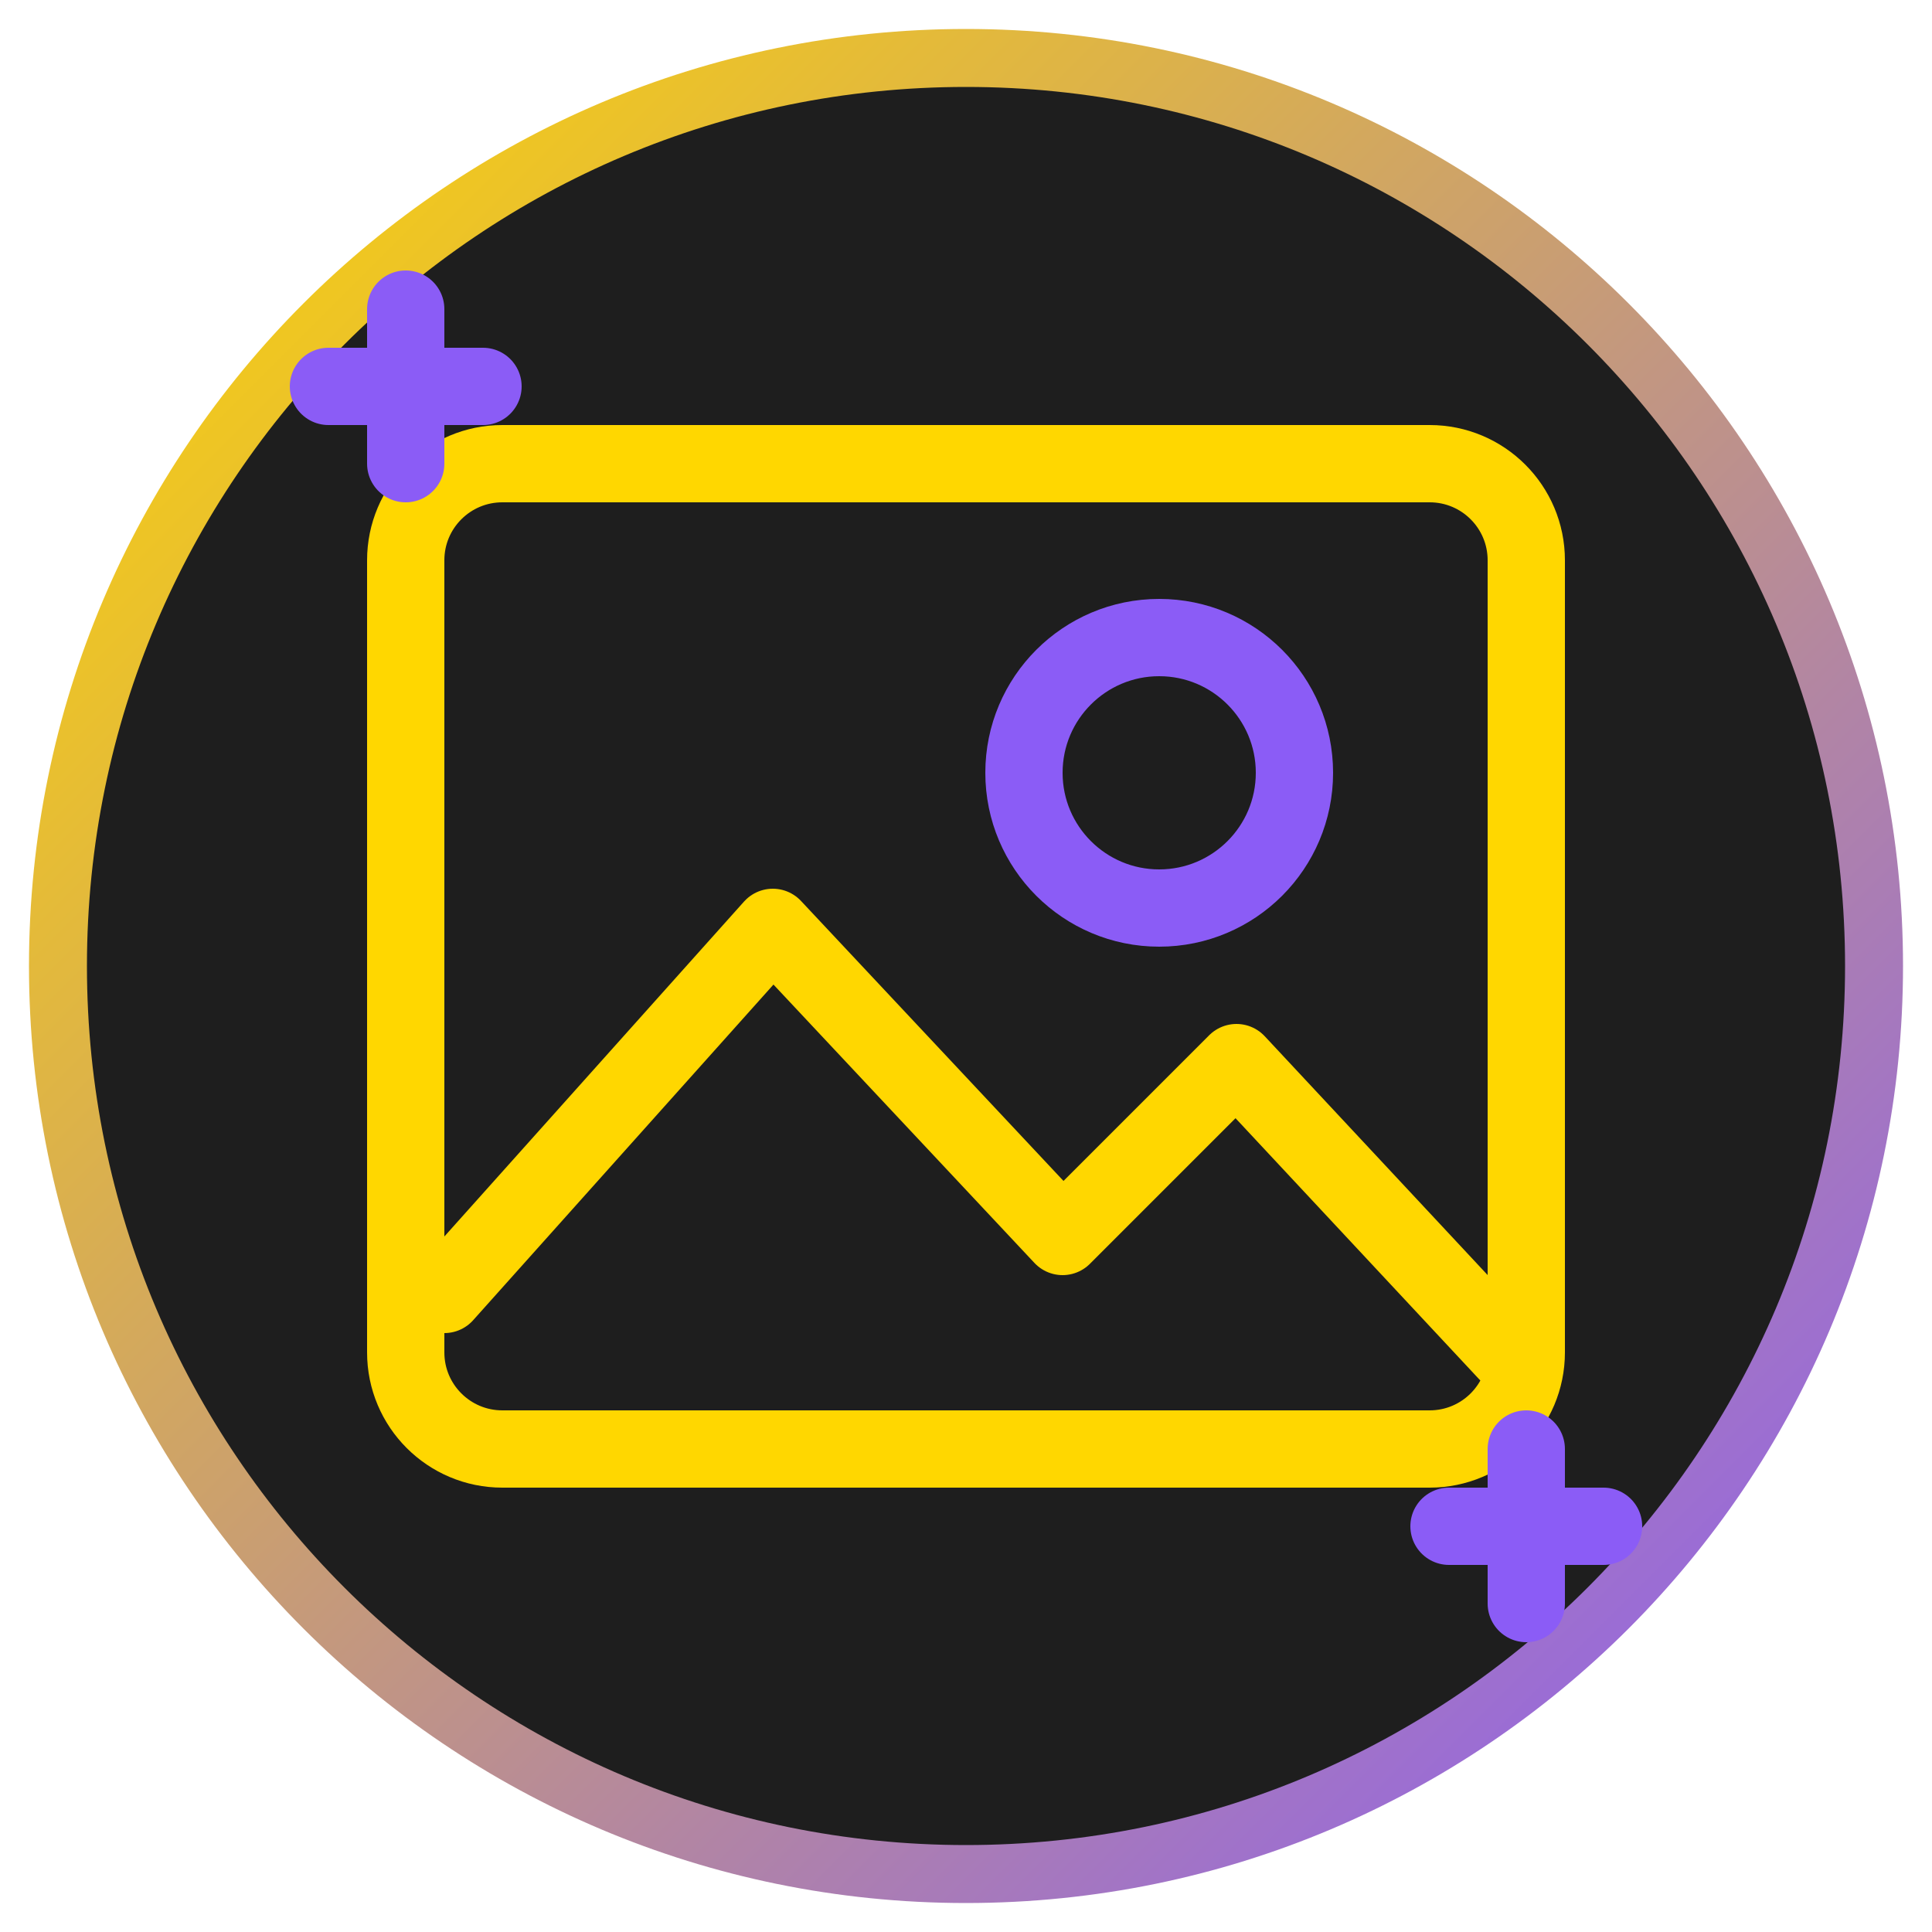
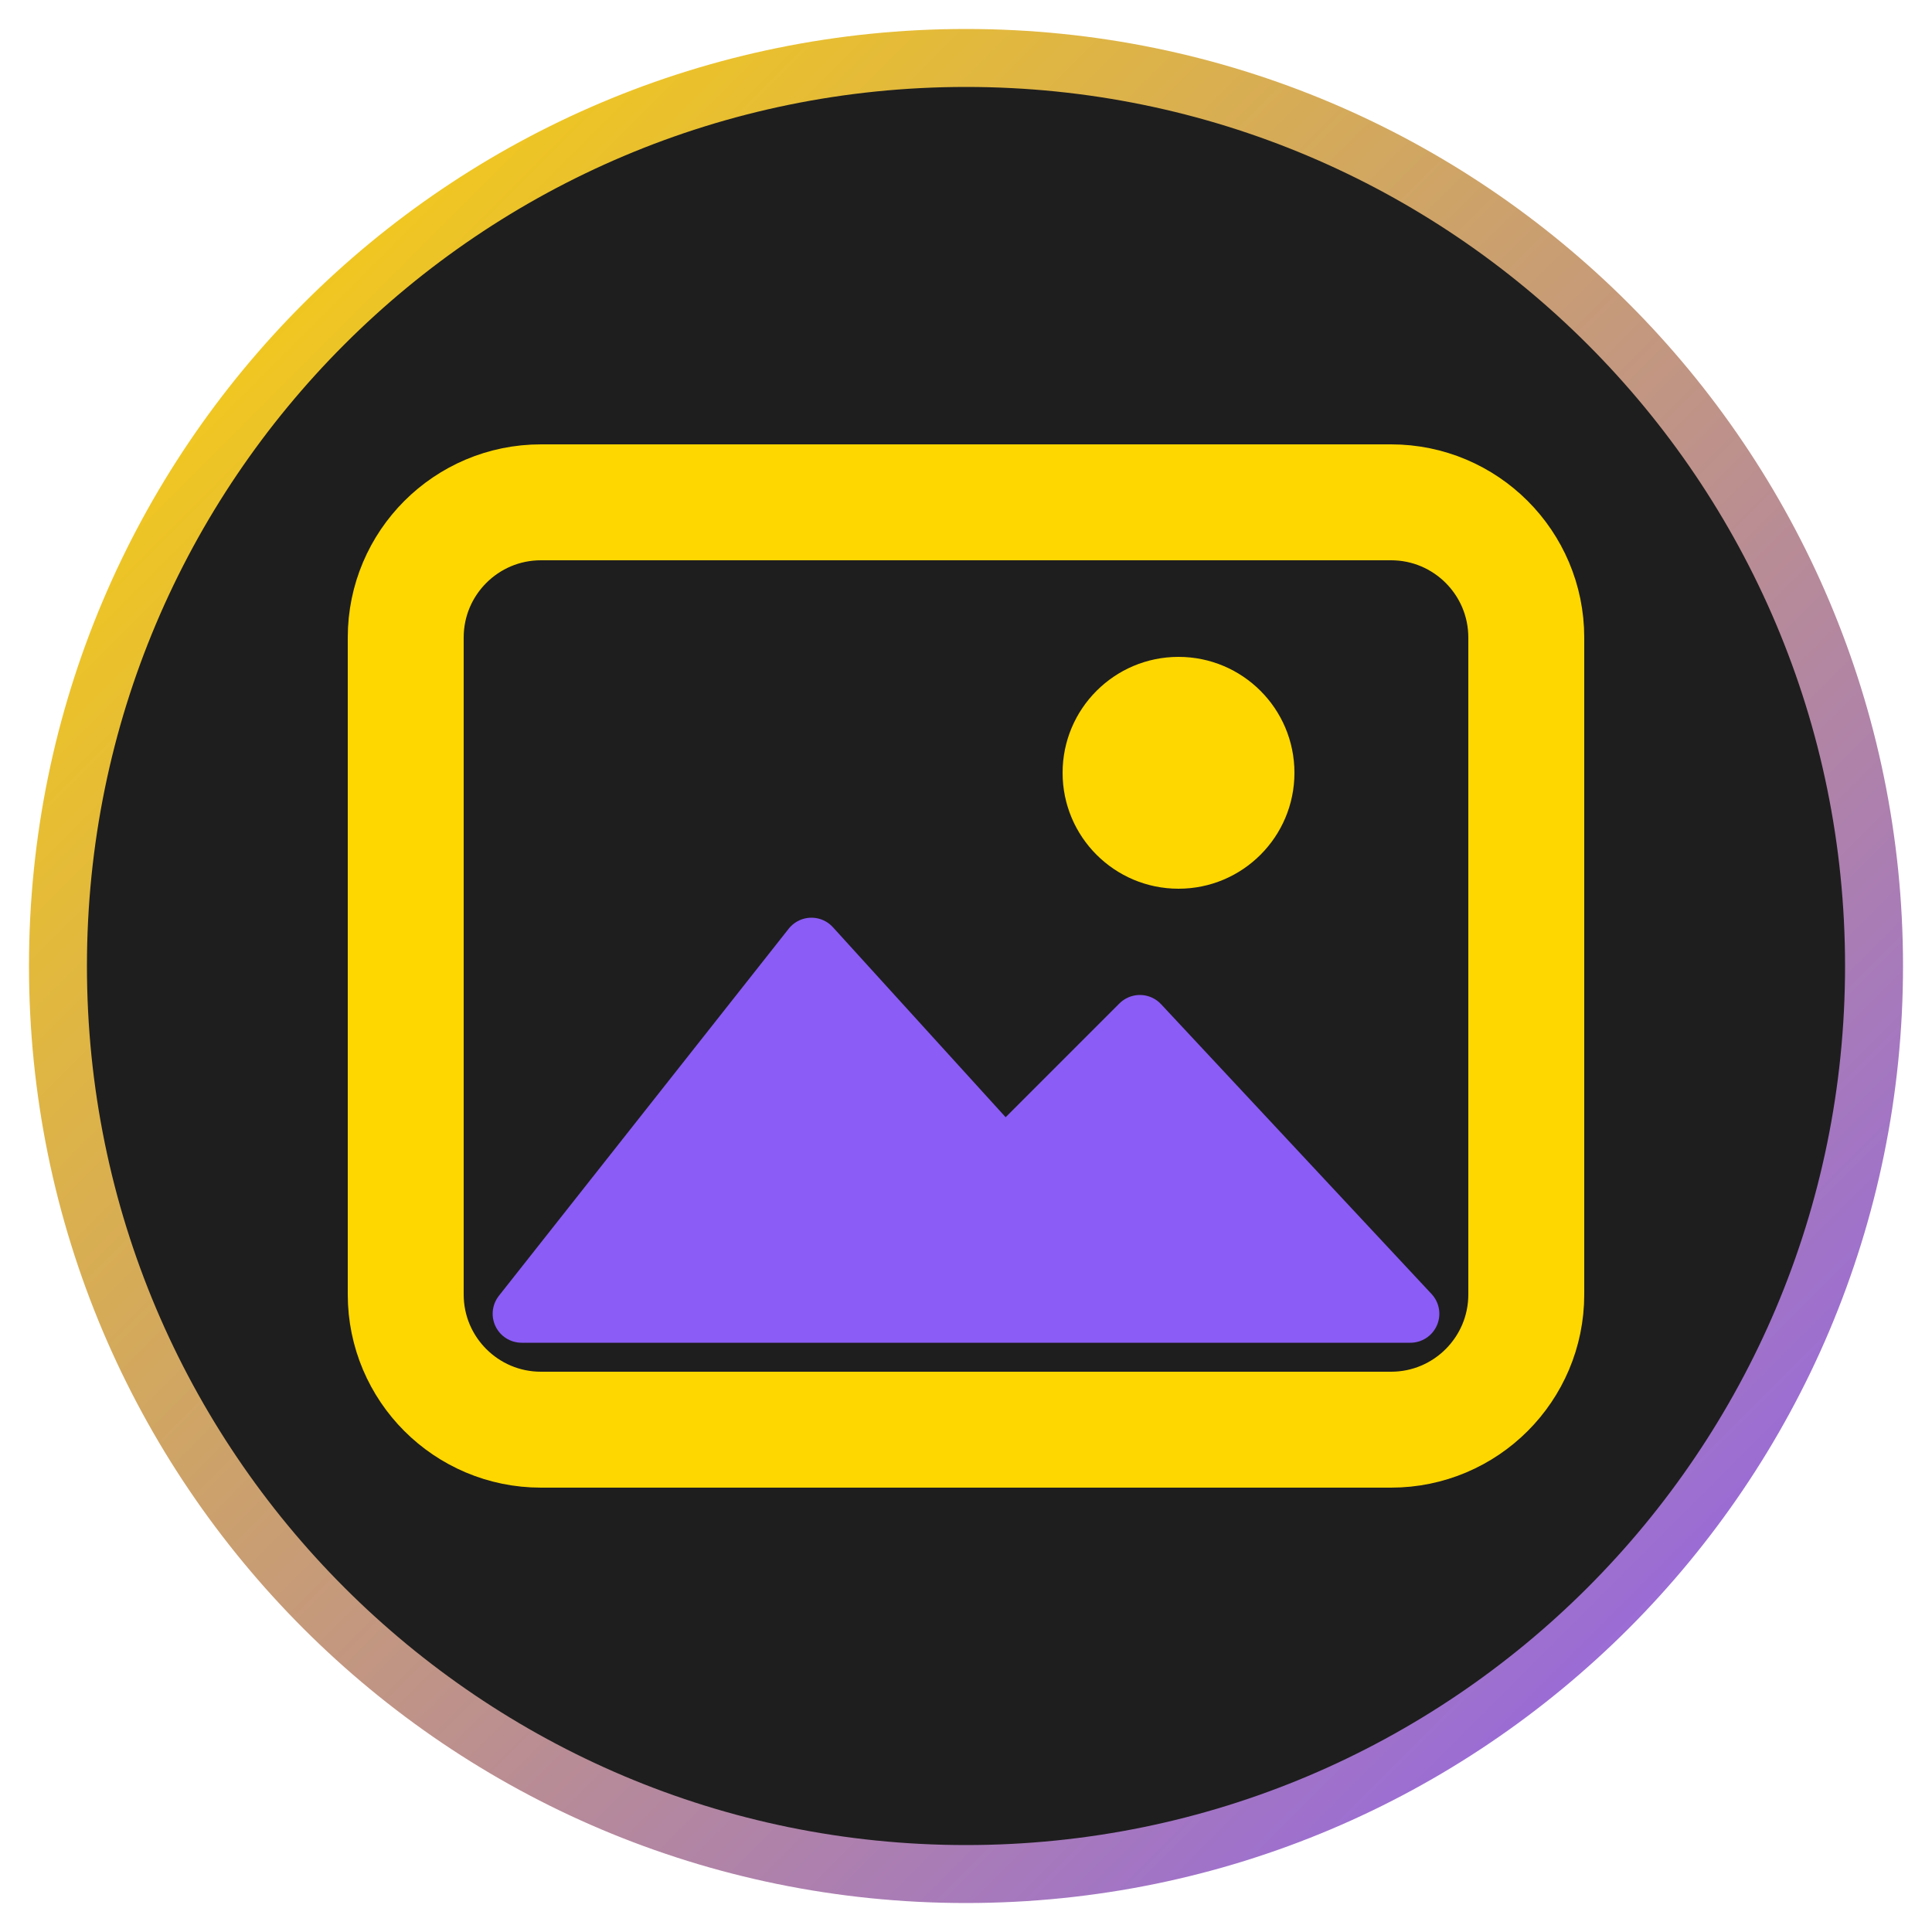
<svg xmlns="http://www.w3.org/2000/svg" viewBox="0 0 100 100">
  <defs>
-     <linearGradient id="rim" x1="0" y1="0" x2="1" y2="1">
-       <stop stop-color="#ffd700" />
-       <stop offset="1" stop-color="#8b5cf6" />
+     <linearGradient id="svgph-ring" x1="0%" y1="0%" x2="100%" y2="100%">
+       <stop offset="0%" stop-color="#FFD700">
+         <animate attributeName="stop-color" values="#FFD700;#8B5CF6;#FFD700" dur="3s" repeatCount="indefinite" />
+       </stop>
+       <stop offset="100%" stop-color="#8B5CF6">
+         <animate attributeName="stop-color" values="#8B5CF6;#FFD700;#8B5CF6" dur="3s" repeatCount="indefinite" />
+       </stop>
    </linearGradient>
  </defs>
-   <circle cx="50" cy="50" r="47" fill="#1e1e1e" stroke="url(#rim)" stroke-width="3" />
-   <g fill="none" stroke="#ffd700" stroke-width="4" stroke-linecap="round" stroke-linejoin="round">
-     <rect x="21" y="24" width="58" height="51" rx="5" />
-     <circle cx="60" cy="40" r="7" stroke="#8b5cf6" />
-     <path d="m23 67 17-19 15 16 9-9 14 15" />
-     <path d="M17 20h8m-4-4v8m54 55h8m-4-4v8" stroke="#8b5cf6" />
-   </g>
+   <circle cx="50" cy="50" r="47" fill="#1e1e1e" stroke="url(#svgph-ring)" stroke-width="3" />
+   <rect x="21" y="26" width="58" height="48" rx="7" fill="none" stroke="#FFD700" stroke-width="6" stroke-linejoin="round" />
+   <path d="M27 68 L42 49 L52 60 L59 53 L73 68 Z" fill="#8B5CF6" stroke="#8B5CF6" stroke-width="3" stroke-linejoin="round" />
+   <circle cx="61" cy="40" r="6" fill="#FFD700">
+     <animate attributeName="opacity" values="1;0.5;1" dur="2.4s" repeatCount="indefinite" />
+   </circle>
</svg>
